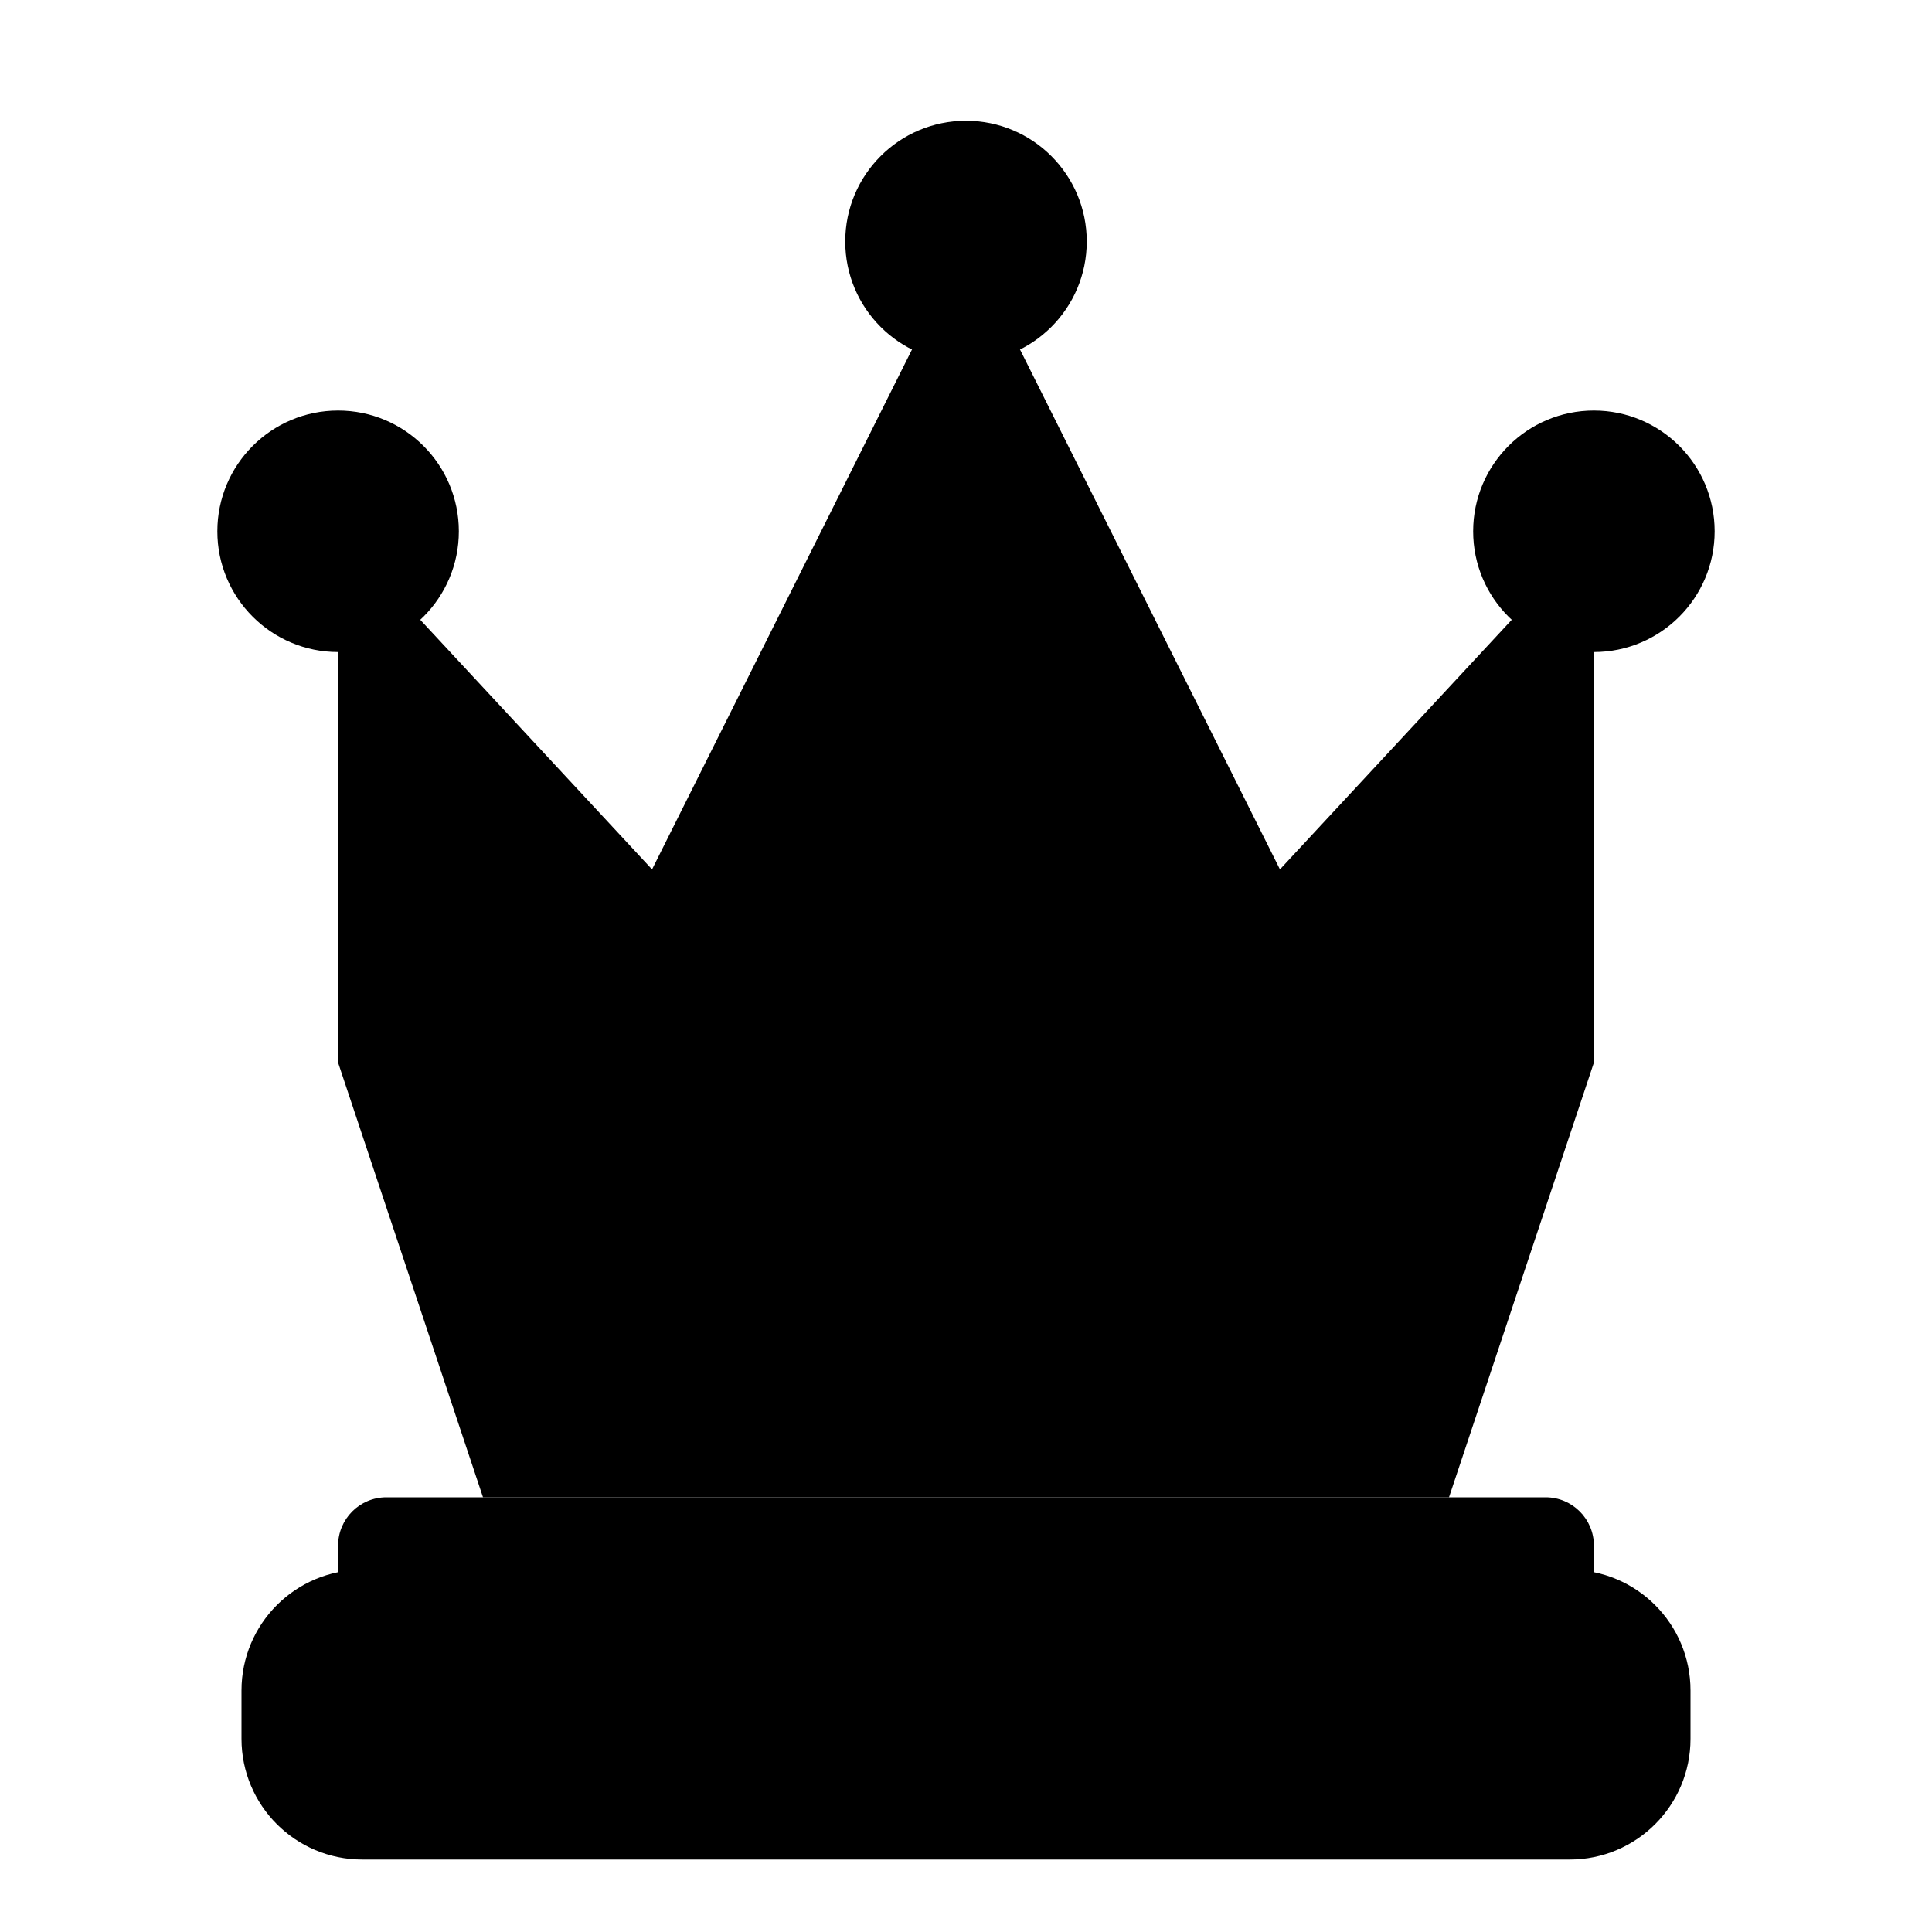
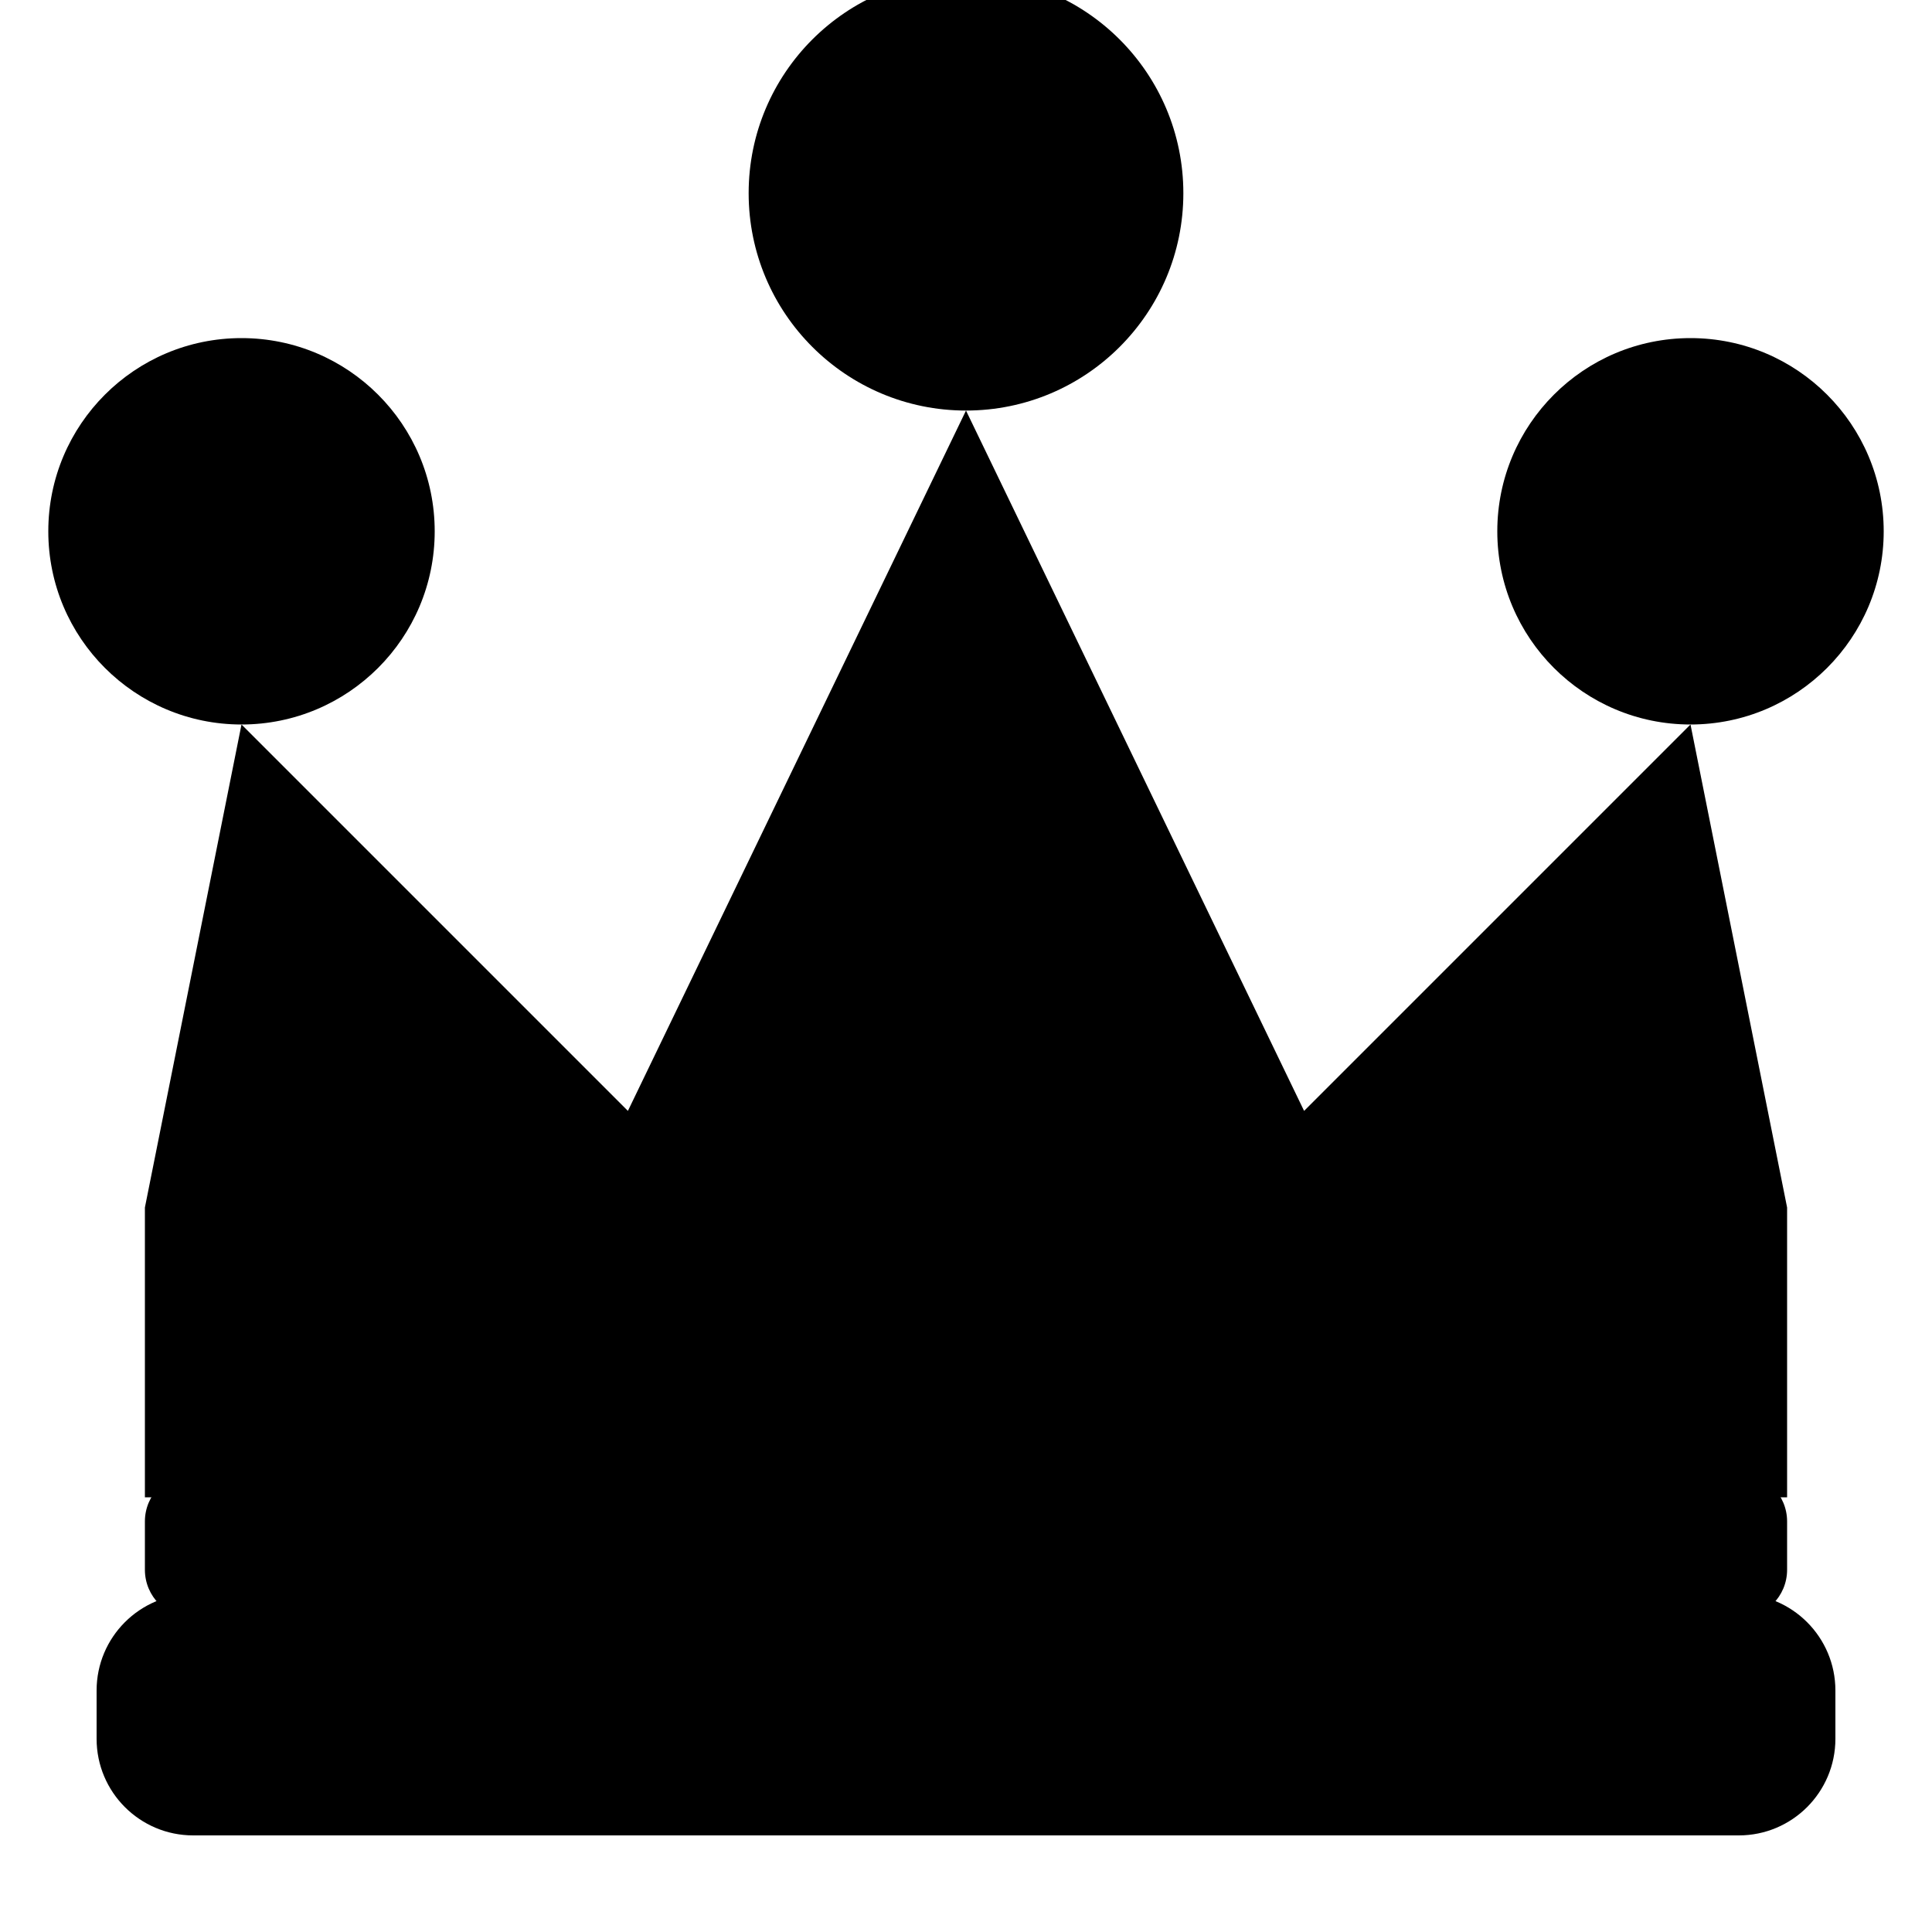
<svg xmlns="http://www.w3.org/2000/svg" viewBox="0 0 80 80">
-   <polygon points="14,44 14,22 27,36 40,10 53,36 66,22 66,44" fill="{fill}" stroke="{stroke}" stroke-width="2" />
-   <circle cx="14" cy="22" r="5" fill="{fill}" stroke="{stroke}" stroke-width="2" />
-   <circle cx="40" cy="10" r="5" fill="{fill}" stroke="{stroke}" stroke-width="2" />
-   <circle cx="66" cy="22" r="5" fill="{fill}" stroke="{stroke}" stroke-width="2" />
-   <polygon points="14,44 20,62 60,62 66,44" fill="{fill}" stroke="{stroke}" stroke-width="2" />
-   <rect x="14" y="62" width="52" height="5" rx="2" fill="{fill}" stroke="{stroke}" stroke-width="1.5" />
-   <rect x="10" y="65" width="60" height="12" rx="5" fill="{fill}" stroke="{stroke}" stroke-width="2" />
+   <circle cx="10" cy="22" r="8" fill="{fill}" stroke="{stroke}" stroke-width="2" />
+   <circle cx="40" cy="8" r="9" fill="{fill}" stroke="{stroke}" stroke-width="2" />
+   <circle cx="70" cy="22" r="8" fill="{fill}" stroke="{stroke}" stroke-width="2" />
+   <polygon points="6,62 6,50 10,30 26,46 40,17 54,46 70,30 74,50 74,62 60,62 20,62" fill="{fill}" stroke="{stroke}" stroke-width="2" />
+   <rect x="6" y="61" width="68" height="6" rx="2" fill="{fill}" stroke="{stroke}" stroke-width="2" />
+   <rect x="4" y="66" width="72" height="10" rx="4" fill="{fill}" stroke="{stroke}" stroke-width="2" />
</svg>
